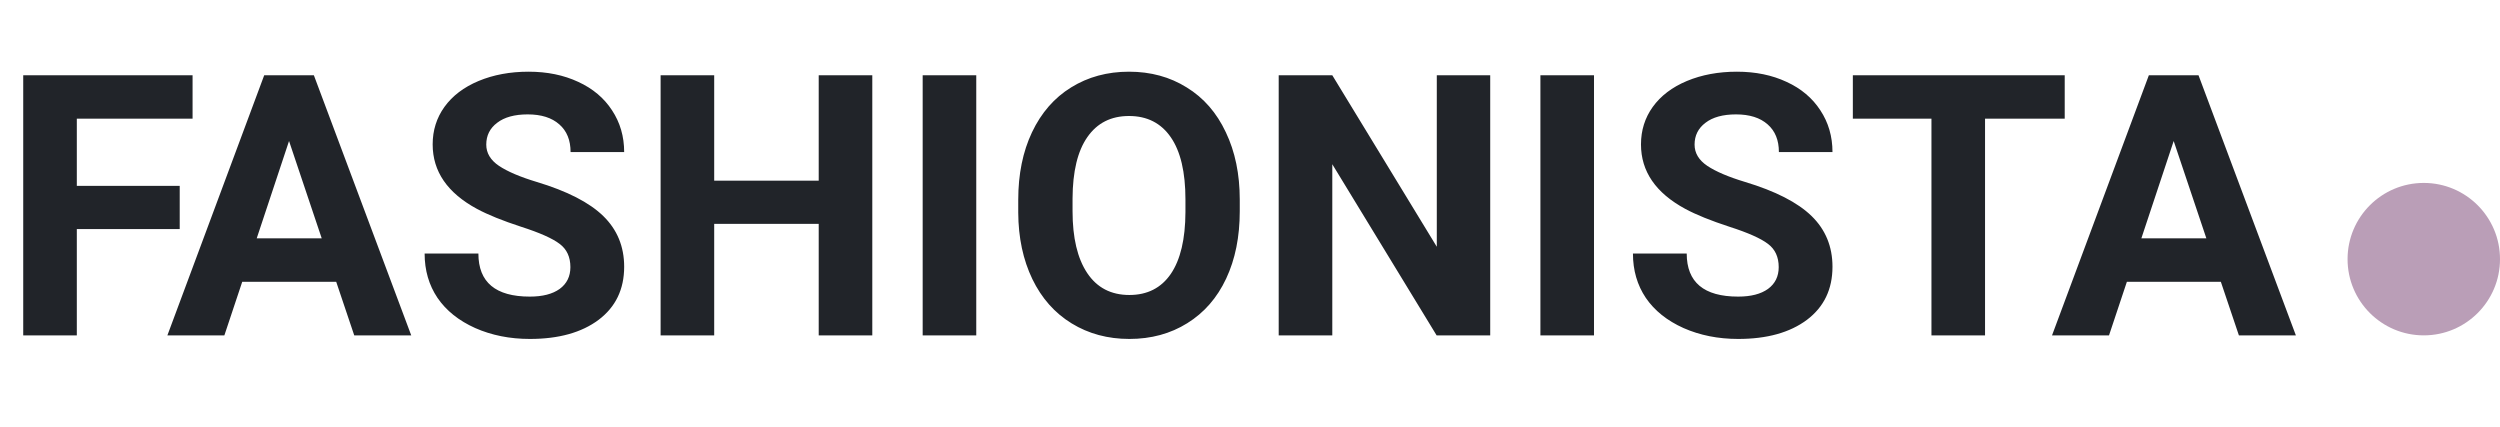
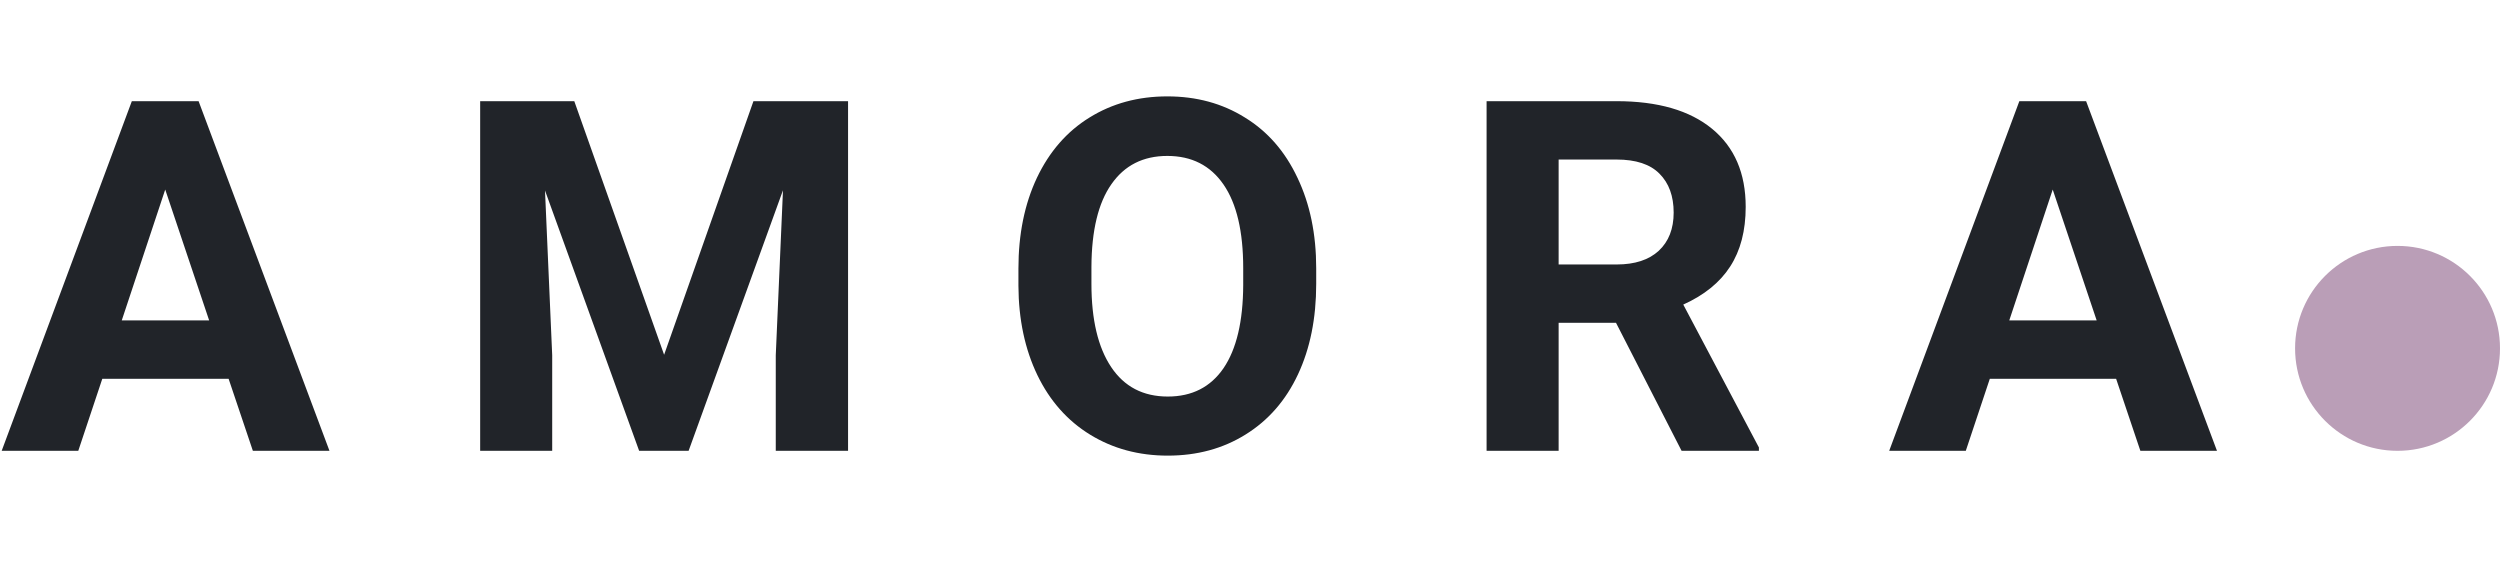
- <svg xmlns="http://www.w3.org/2000/svg" width="246" height="42" viewBox="0 0 246 42" fill="none">
-   <path d="M17.684 22.541H7.559V33H2.285V7.406H18.949V11.678H7.559V18.287H17.684V22.541ZM33.082 27.727H23.836L22.078 33H16.471L25.998 7.406H30.885L40.465 33H34.857L33.082 27.727ZM25.26 23.455H31.658L28.441 13.875L25.26 23.455ZM56.127 26.285C56.127 25.289 55.775 24.527 55.072 24C54.369 23.461 53.103 22.898 51.275 22.312C49.447 21.715 48 21.129 46.934 20.555C44.027 18.984 42.574 16.869 42.574 14.209C42.574 12.826 42.961 11.596 43.734 10.518C44.52 9.428 45.639 8.578 47.092 7.969C48.557 7.359 50.197 7.055 52.014 7.055C53.842 7.055 55.471 7.389 56.9 8.057C58.33 8.713 59.438 9.645 60.223 10.852C61.02 12.059 61.418 13.43 61.418 14.965H56.145C56.145 13.793 55.775 12.885 55.037 12.24C54.299 11.584 53.262 11.256 51.926 11.256C50.637 11.256 49.635 11.531 48.92 12.082C48.205 12.621 47.848 13.336 47.848 14.227C47.848 15.059 48.264 15.756 49.096 16.318C49.94 16.881 51.176 17.408 52.805 17.9C55.805 18.803 57.99 19.922 59.361 21.258C60.732 22.594 61.418 24.258 61.418 26.25C61.418 28.465 60.58 30.205 58.904 31.471C57.228 32.725 54.973 33.352 52.137 33.352C50.168 33.352 48.375 32.994 46.758 32.279C45.141 31.553 43.904 30.562 43.049 29.309C42.205 28.055 41.783 26.602 41.783 24.949H47.074C47.074 27.773 48.762 29.186 52.137 29.186C53.391 29.186 54.369 28.934 55.072 28.43C55.775 27.914 56.127 27.199 56.127 26.285ZM85.834 33H80.561V22.031H70.277V33H65.004V7.406H70.277V17.777H80.561V7.406H85.834V33ZM96.064 33H90.791V7.406H96.064V33ZM121.992 20.783C121.992 23.303 121.547 25.512 120.656 27.41C119.766 29.309 118.488 30.773 116.824 31.805C115.172 32.836 113.273 33.352 111.129 33.352C109.008 33.352 107.115 32.842 105.451 31.822C103.787 30.803 102.498 29.35 101.584 27.463C100.67 25.564 100.207 23.385 100.195 20.924V19.658C100.195 17.139 100.646 14.924 101.549 13.014C102.463 11.092 103.746 9.621 105.398 8.602C107.062 7.57 108.961 7.055 111.094 7.055C113.227 7.055 115.119 7.57 116.771 8.602C118.436 9.621 119.719 11.092 120.621 13.014C121.535 14.924 121.992 17.133 121.992 19.641V20.783ZM116.648 19.623C116.648 16.939 116.168 14.9 115.207 13.506C114.246 12.111 112.875 11.414 111.094 11.414C109.324 11.414 107.959 12.105 106.998 13.488C106.037 14.859 105.551 16.875 105.539 19.535V20.783C105.539 23.396 106.02 25.424 106.98 26.865C107.941 28.307 109.324 29.027 111.129 29.027C112.898 29.027 114.258 28.336 115.207 26.953C116.156 25.559 116.637 23.531 116.648 20.871V19.623ZM146.637 33H141.363L131.098 16.16V33H125.824V7.406H131.098L141.381 24.281V7.406H146.637V33ZM156.85 33H151.576V7.406H156.85V33ZM175.025 26.285C175.025 25.289 174.674 24.527 173.971 24C173.268 23.461 172.002 22.898 170.174 22.312C168.346 21.715 166.898 21.129 165.832 20.555C162.926 18.984 161.473 16.869 161.473 14.209C161.473 12.826 161.859 11.596 162.633 10.518C163.418 9.428 164.537 8.578 165.99 7.969C167.455 7.359 169.096 7.055 170.912 7.055C172.74 7.055 174.369 7.389 175.799 8.057C177.229 8.713 178.336 9.645 179.121 10.852C179.918 12.059 180.316 13.43 180.316 14.965H175.043C175.043 13.793 174.674 12.885 173.936 12.24C173.197 11.584 172.16 11.256 170.824 11.256C169.535 11.256 168.533 11.531 167.818 12.082C167.104 12.621 166.746 13.336 166.746 14.227C166.746 15.059 167.162 15.756 167.994 16.318C168.838 16.881 170.074 17.408 171.703 17.9C174.703 18.803 176.889 19.922 178.26 21.258C179.631 22.594 180.316 24.258 180.316 26.25C180.316 28.465 179.479 30.205 177.803 31.471C176.127 32.725 173.871 33.352 171.035 33.352C169.066 33.352 167.273 32.994 165.656 32.279C164.039 31.553 162.803 30.562 161.947 29.309C161.104 28.055 160.682 26.602 160.682 24.949H165.973C165.973 27.773 167.66 29.186 171.035 29.186C172.289 29.186 173.268 28.934 173.971 28.43C174.674 27.914 175.025 27.199 175.025 26.285ZM203.168 11.678H195.328V33H190.055V11.678H182.32V7.406H203.168V11.678ZM218.531 27.727H209.285L207.527 33H201.92L211.447 7.406H216.334L225.914 33H220.307L218.531 27.727ZM210.709 23.455H217.107L213.891 13.875L210.709 23.455Z" fill="#212429" />
-   <circle cx="238.5" cy="25.5" r="7.5" fill="#BA9EB7" />
+ <svg xmlns="http://www.w3.org/2000/svg" width="183" height="42" viewBox="0 0 183 42" fill="none">
+   <path d="M16.734 27.727H7.488L5.73 33H0.123L9.65 7.406H14.537L24.117 33H18.51L16.734 27.727ZM8.912 23.455H15.31L12.094 13.875L8.912 23.455ZM42.038 7.406L48.613 25.969L55.152 7.406H62.078V33H56.786V26.004L57.314 13.928L50.406 33H46.785L39.894 13.945L40.421 26.004V33H35.148V7.406H42.038ZM96.346 20.783C96.346 23.303 95.901 25.512 95.01 27.41C94.12 29.309 92.843 30.773 91.178 31.805C89.526 32.836 87.628 33.352 85.483 33.352C83.362 33.352 81.469 32.842 79.805 31.822C78.141 30.803 76.852 29.35 75.938 27.463C75.024 25.564 74.561 23.385 74.549 20.924V19.658C74.549 17.139 75.001 14.924 75.903 13.014C76.817 11.092 78.1 9.621 79.753 8.602C81.417 7.57 83.315 7.055 85.448 7.055C87.581 7.055 89.473 7.57 91.126 8.602C92.79 9.621 94.073 11.092 94.975 13.014C95.889 14.924 96.346 17.133 96.346 19.641V20.783ZM91.003 19.623C91.003 16.939 90.522 14.9 89.561 13.506C88.6 12.111 87.229 11.414 85.448 11.414C83.678 11.414 82.313 12.105 81.352 13.488C80.391 14.859 79.905 16.875 79.893 19.535V20.783C79.893 23.396 80.374 25.424 81.335 26.865C82.296 28.307 83.678 29.027 85.483 29.027C87.253 29.027 88.612 28.336 89.561 26.953C90.51 25.559 90.991 23.531 91.003 20.871V19.623ZM118.293 23.631H114.092V33H108.818V7.406H118.328C121.352 7.406 123.684 8.08 125.324 9.428C126.965 10.775 127.785 12.68 127.785 15.141C127.785 16.887 127.404 18.346 126.643 19.518C125.893 20.678 124.75 21.604 123.215 22.295L128.752 32.754V33H123.092L118.293 23.631ZM114.092 19.359H118.346C119.67 19.359 120.695 19.025 121.422 18.357C122.149 17.678 122.512 16.746 122.512 15.562C122.512 14.355 122.166 13.406 121.475 12.715C120.795 12.023 119.746 11.678 118.328 11.678H114.092V19.359ZM154.9 27.727H145.654L143.896 33H138.289L147.816 7.406H152.703L162.283 33H156.675L154.9 27.727ZM147.078 23.455H153.476L150.259 13.875L147.078 23.455Z" fill="#212429" />
+   <circle cx="175.5" cy="25.5" r="7.5" fill="#BA9EB7" />
</svg>
